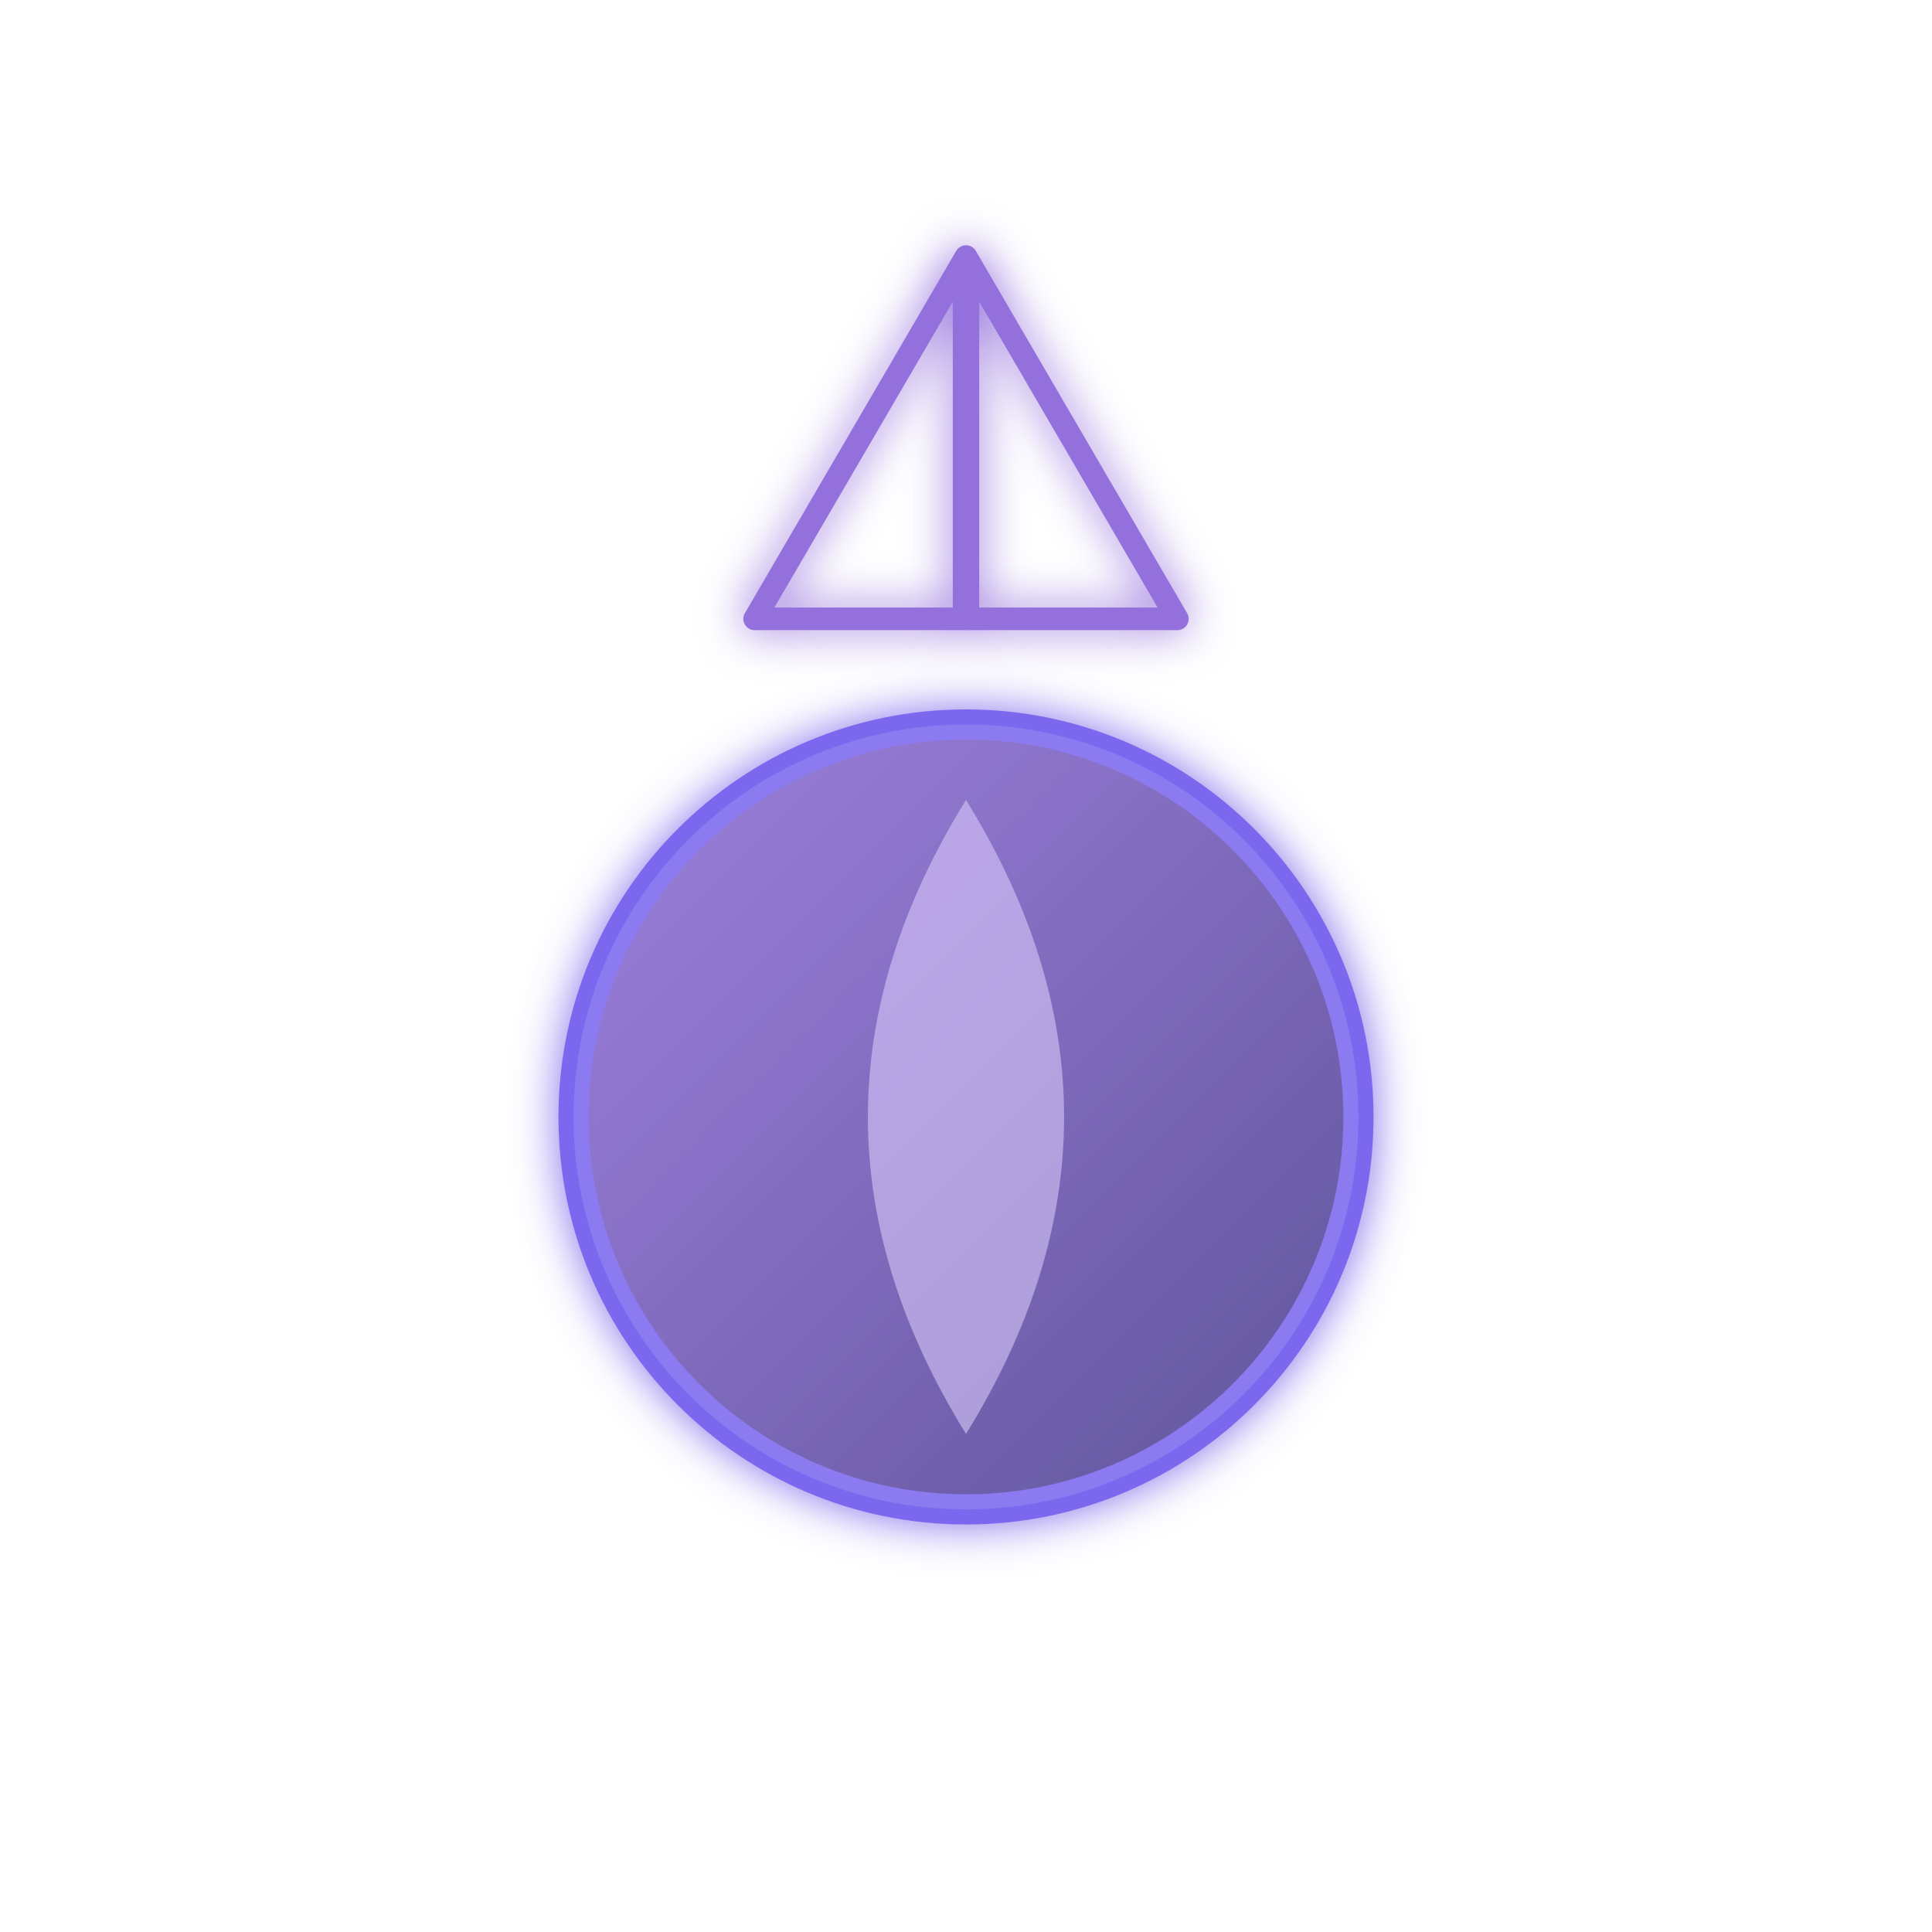
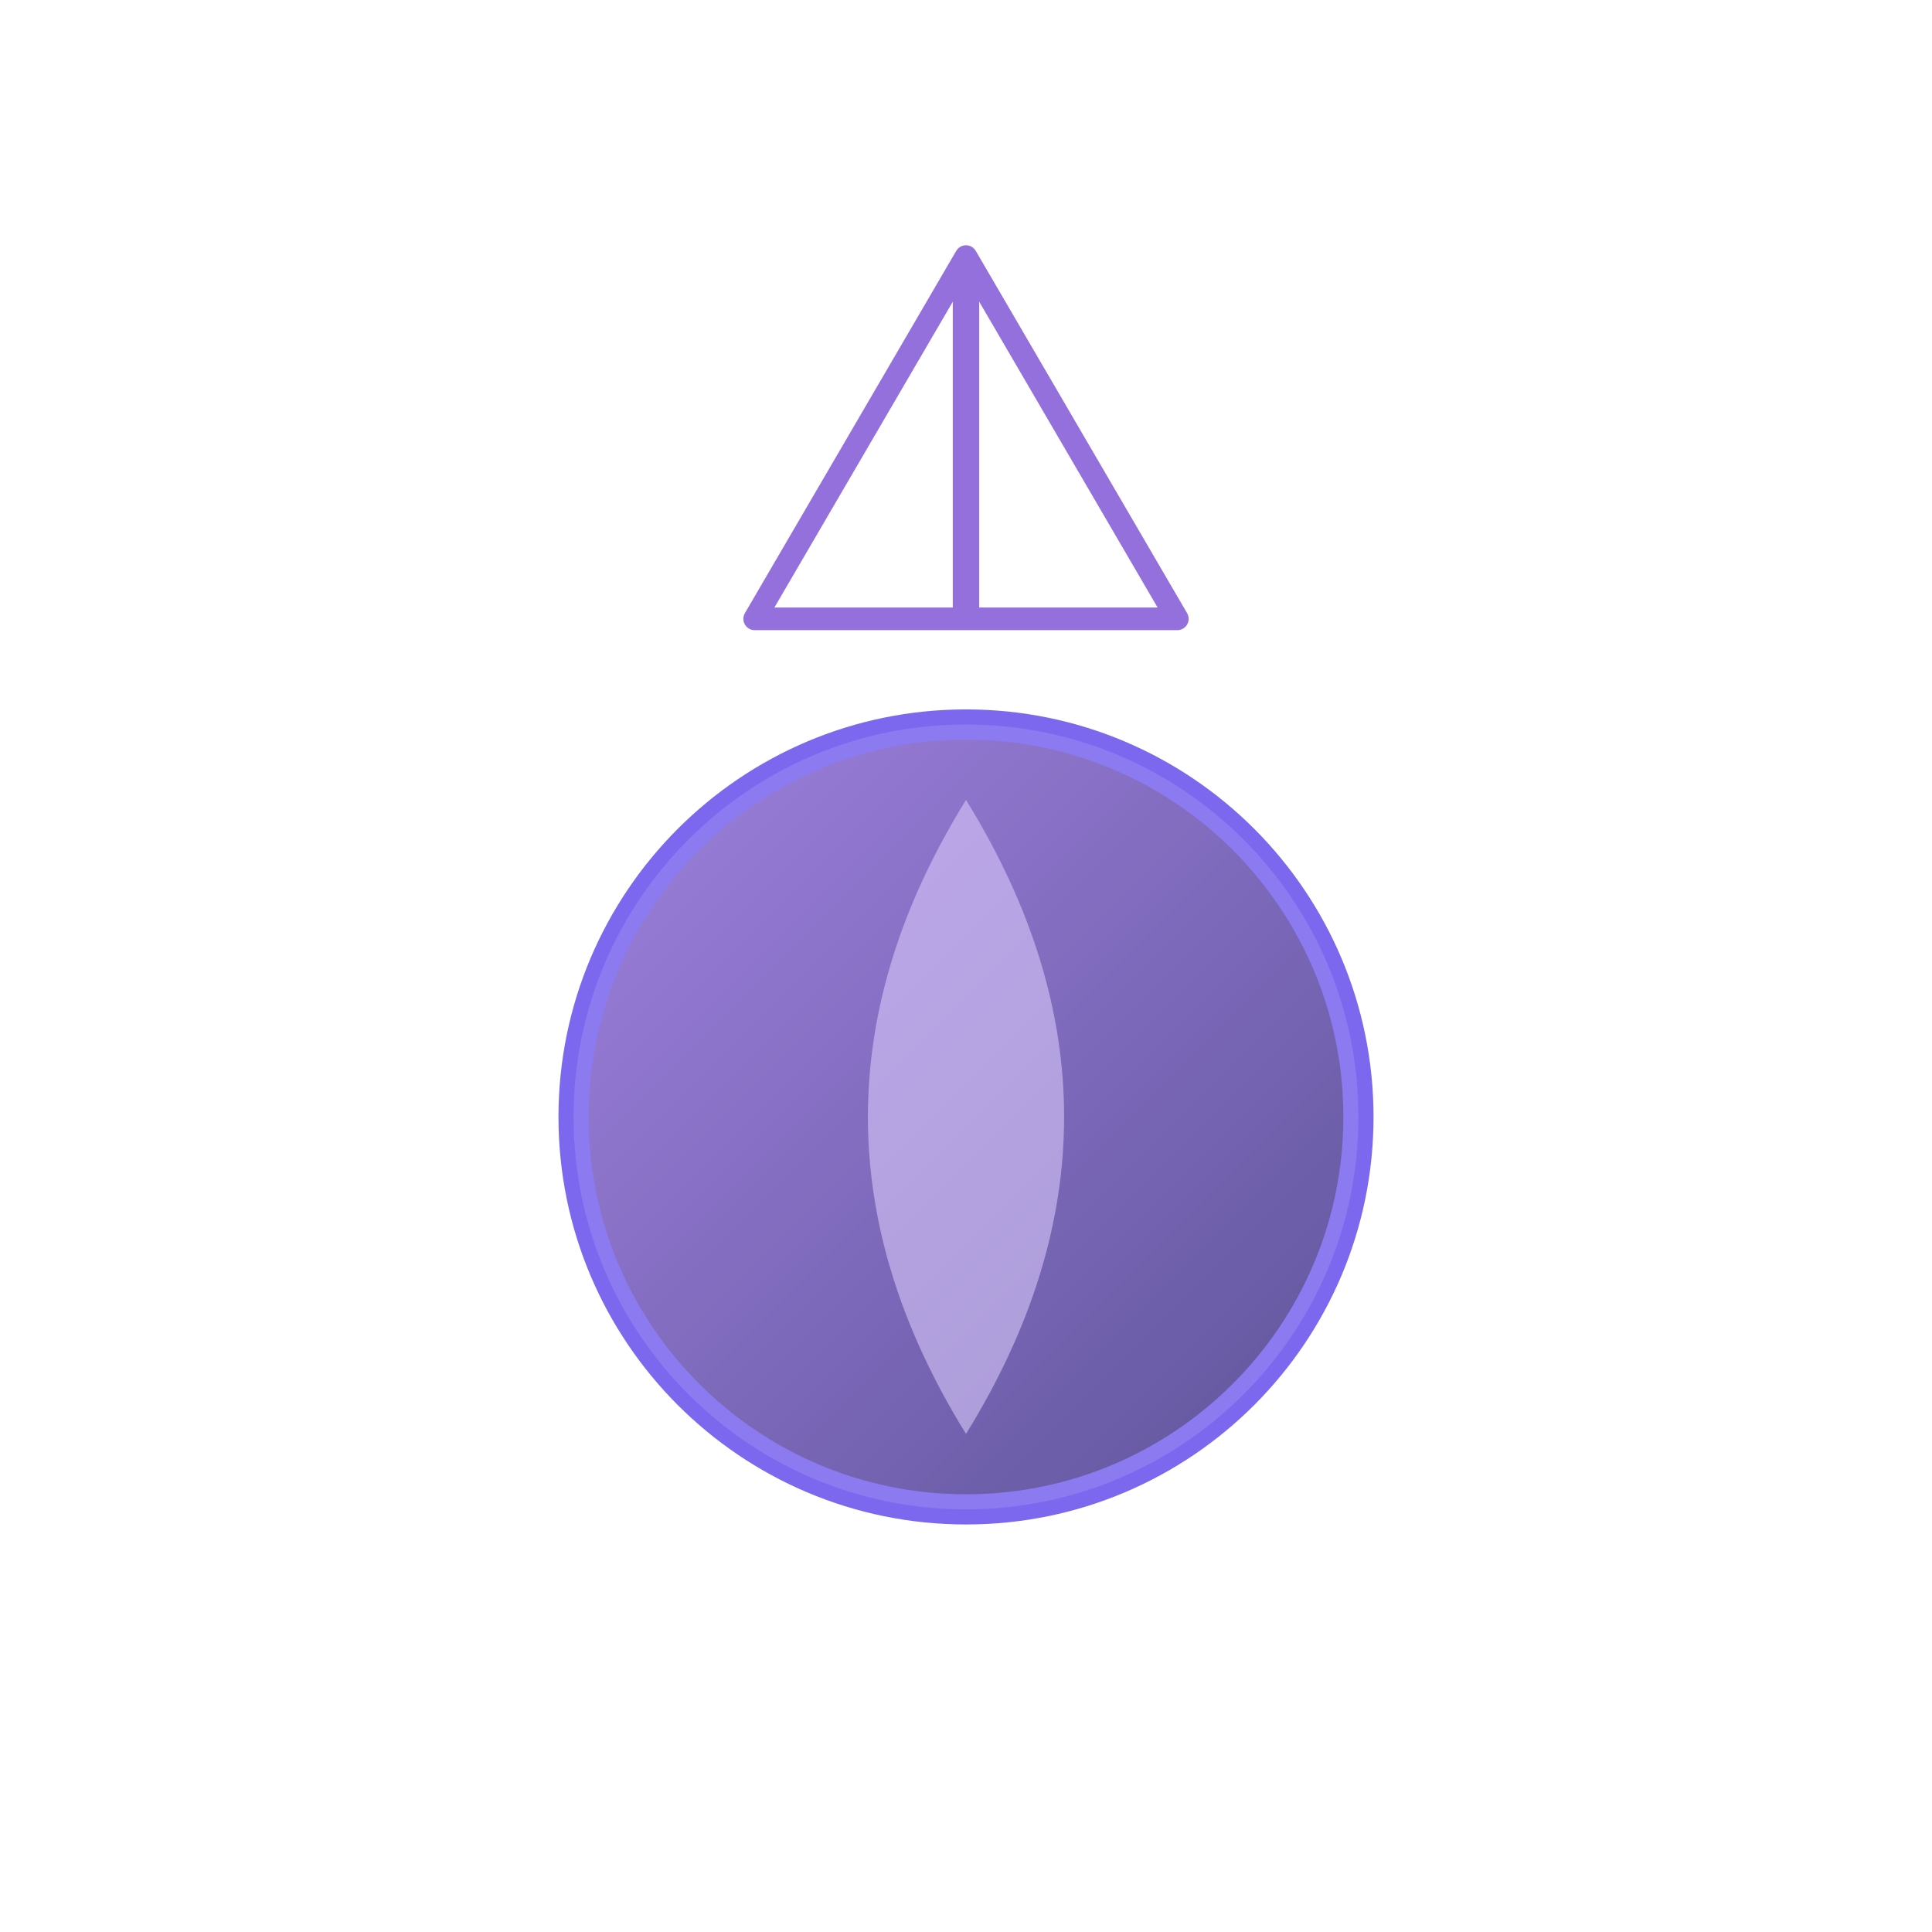
<svg xmlns="http://www.w3.org/2000/svg" viewBox="0 0 256 256" width="256" height="256">
  <defs>
    <linearGradient id="amulet_g" x1="0" y1="0" x2="1" y2="1">
      <stop offset="0" stop-color="#9370DB" />
      <stop offset="1" stop-color="#483D8B" />
    </linearGradient>
-     <filter id="amulet_gl">
-       <feGaussianBlur stdDeviation="3" result="b" />
-       <feColorMatrix in="b" type="matrix" values="0 0 0 0 0.5 0 0 0 0.4 0 0 0 0 0.9 0 0 0 0.45 0" />
-       <feMerge>
-         <feMergeNode />
-         <feMergeNode in="SourceGraphic" />
-       </feMerge>
-     </filter>
  </defs>
-   <g filter="url(#amulet_gl)">
+   <g>
    <path d="M128 34 L128 82" stroke="#9370DB" stroke-width="3.5" />
    <path d="M128 34 L156 82 L100 82 Z" fill="none" stroke="#9370DB" stroke-width="3" stroke-linejoin="round" />
    <circle cx="128" cy="148" r="52" fill="url(#amulet_g)" stroke="#7B68EE" stroke-width="4" />
    <circle cx="128" cy="148" r="52" fill="rgba(255,255,255,0.12)" />
    <path d="M128 106 Q154 148 128 190 Q102 148 128 106Z" fill="#E0D0FF" opacity="0.55" />
  </g>
</svg>
